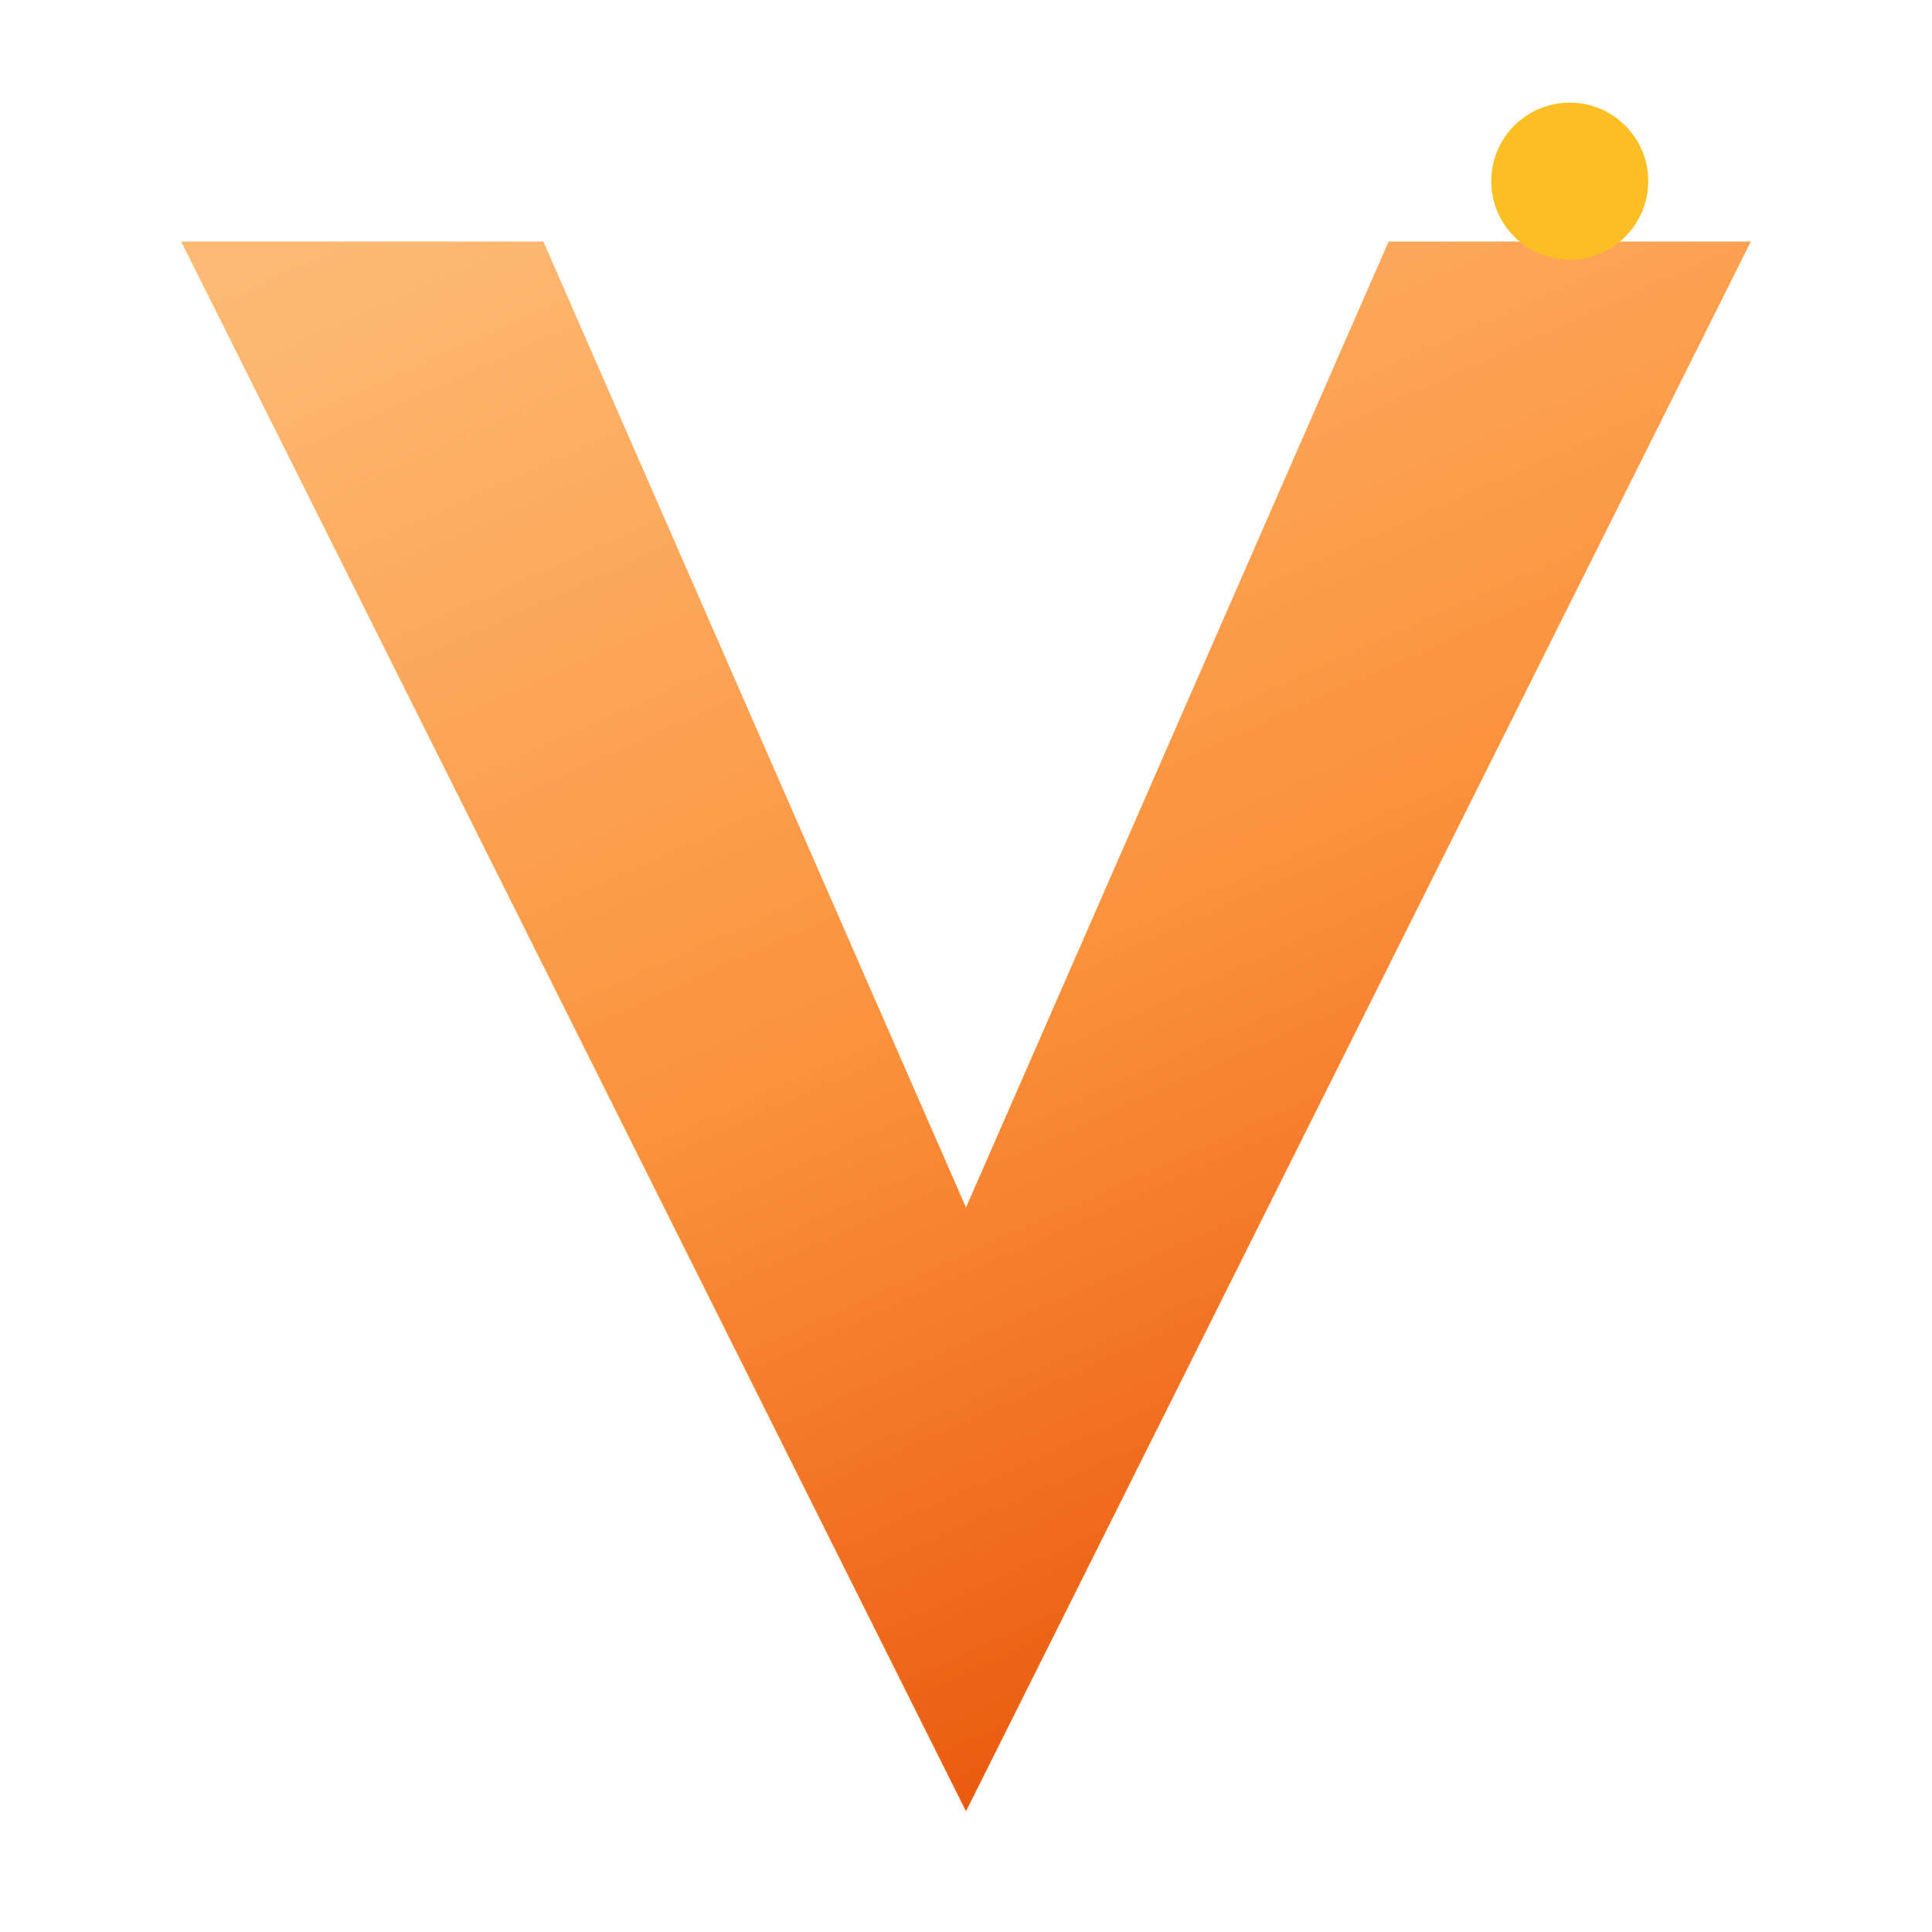
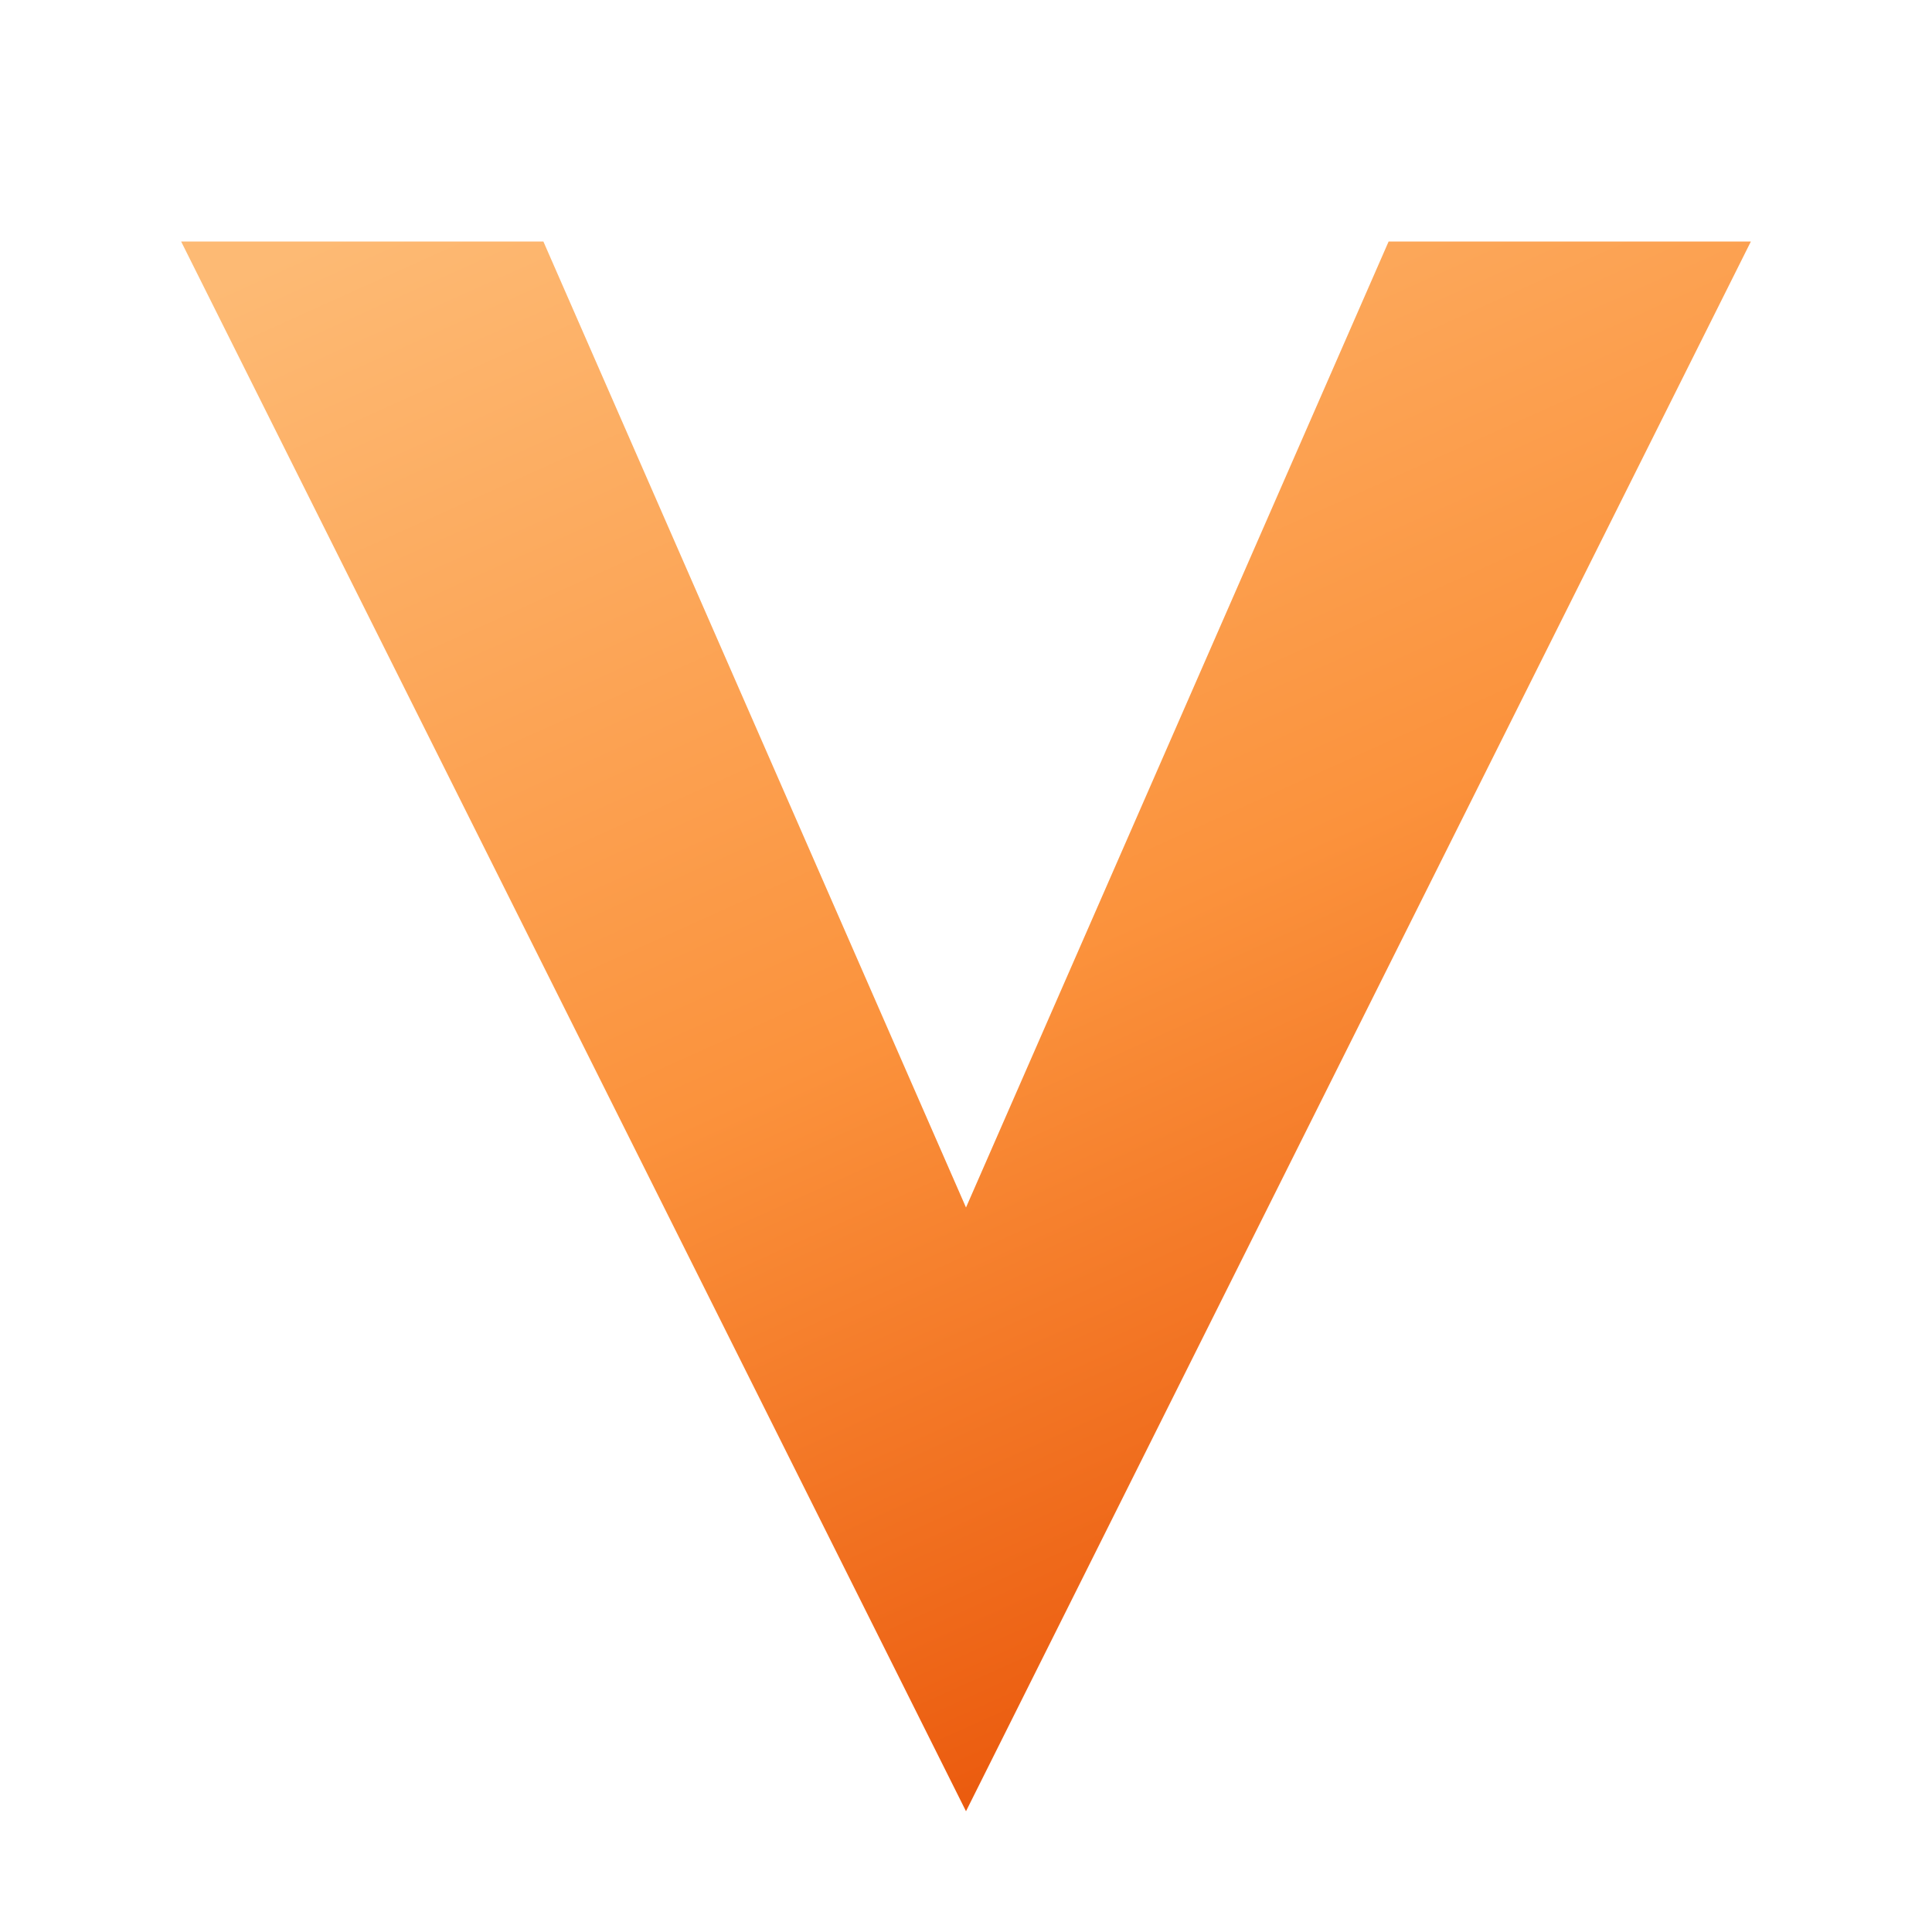
<svg xmlns="http://www.w3.org/2000/svg" viewBox="0 0 64 64" fill="none">
  <defs>
    <linearGradient id="vora-v-mark" x1="0.1" y1="0" x2="0.55" y2="1">
      <stop offset="0" stop-color="#fdba74" />
      <stop offset="0.55" stop-color="#fb923c" />
      <stop offset="1" stop-color="#ea580c" />
    </linearGradient>
  </defs>
  <path d="M6 8 L18 8 L32 40 L46 8 L58 8 L32 60 Z" fill="url(#vora-v-mark)" />
-   <circle cx="52" cy="6" r="2.6" fill="#fbbf24" />
</svg>
